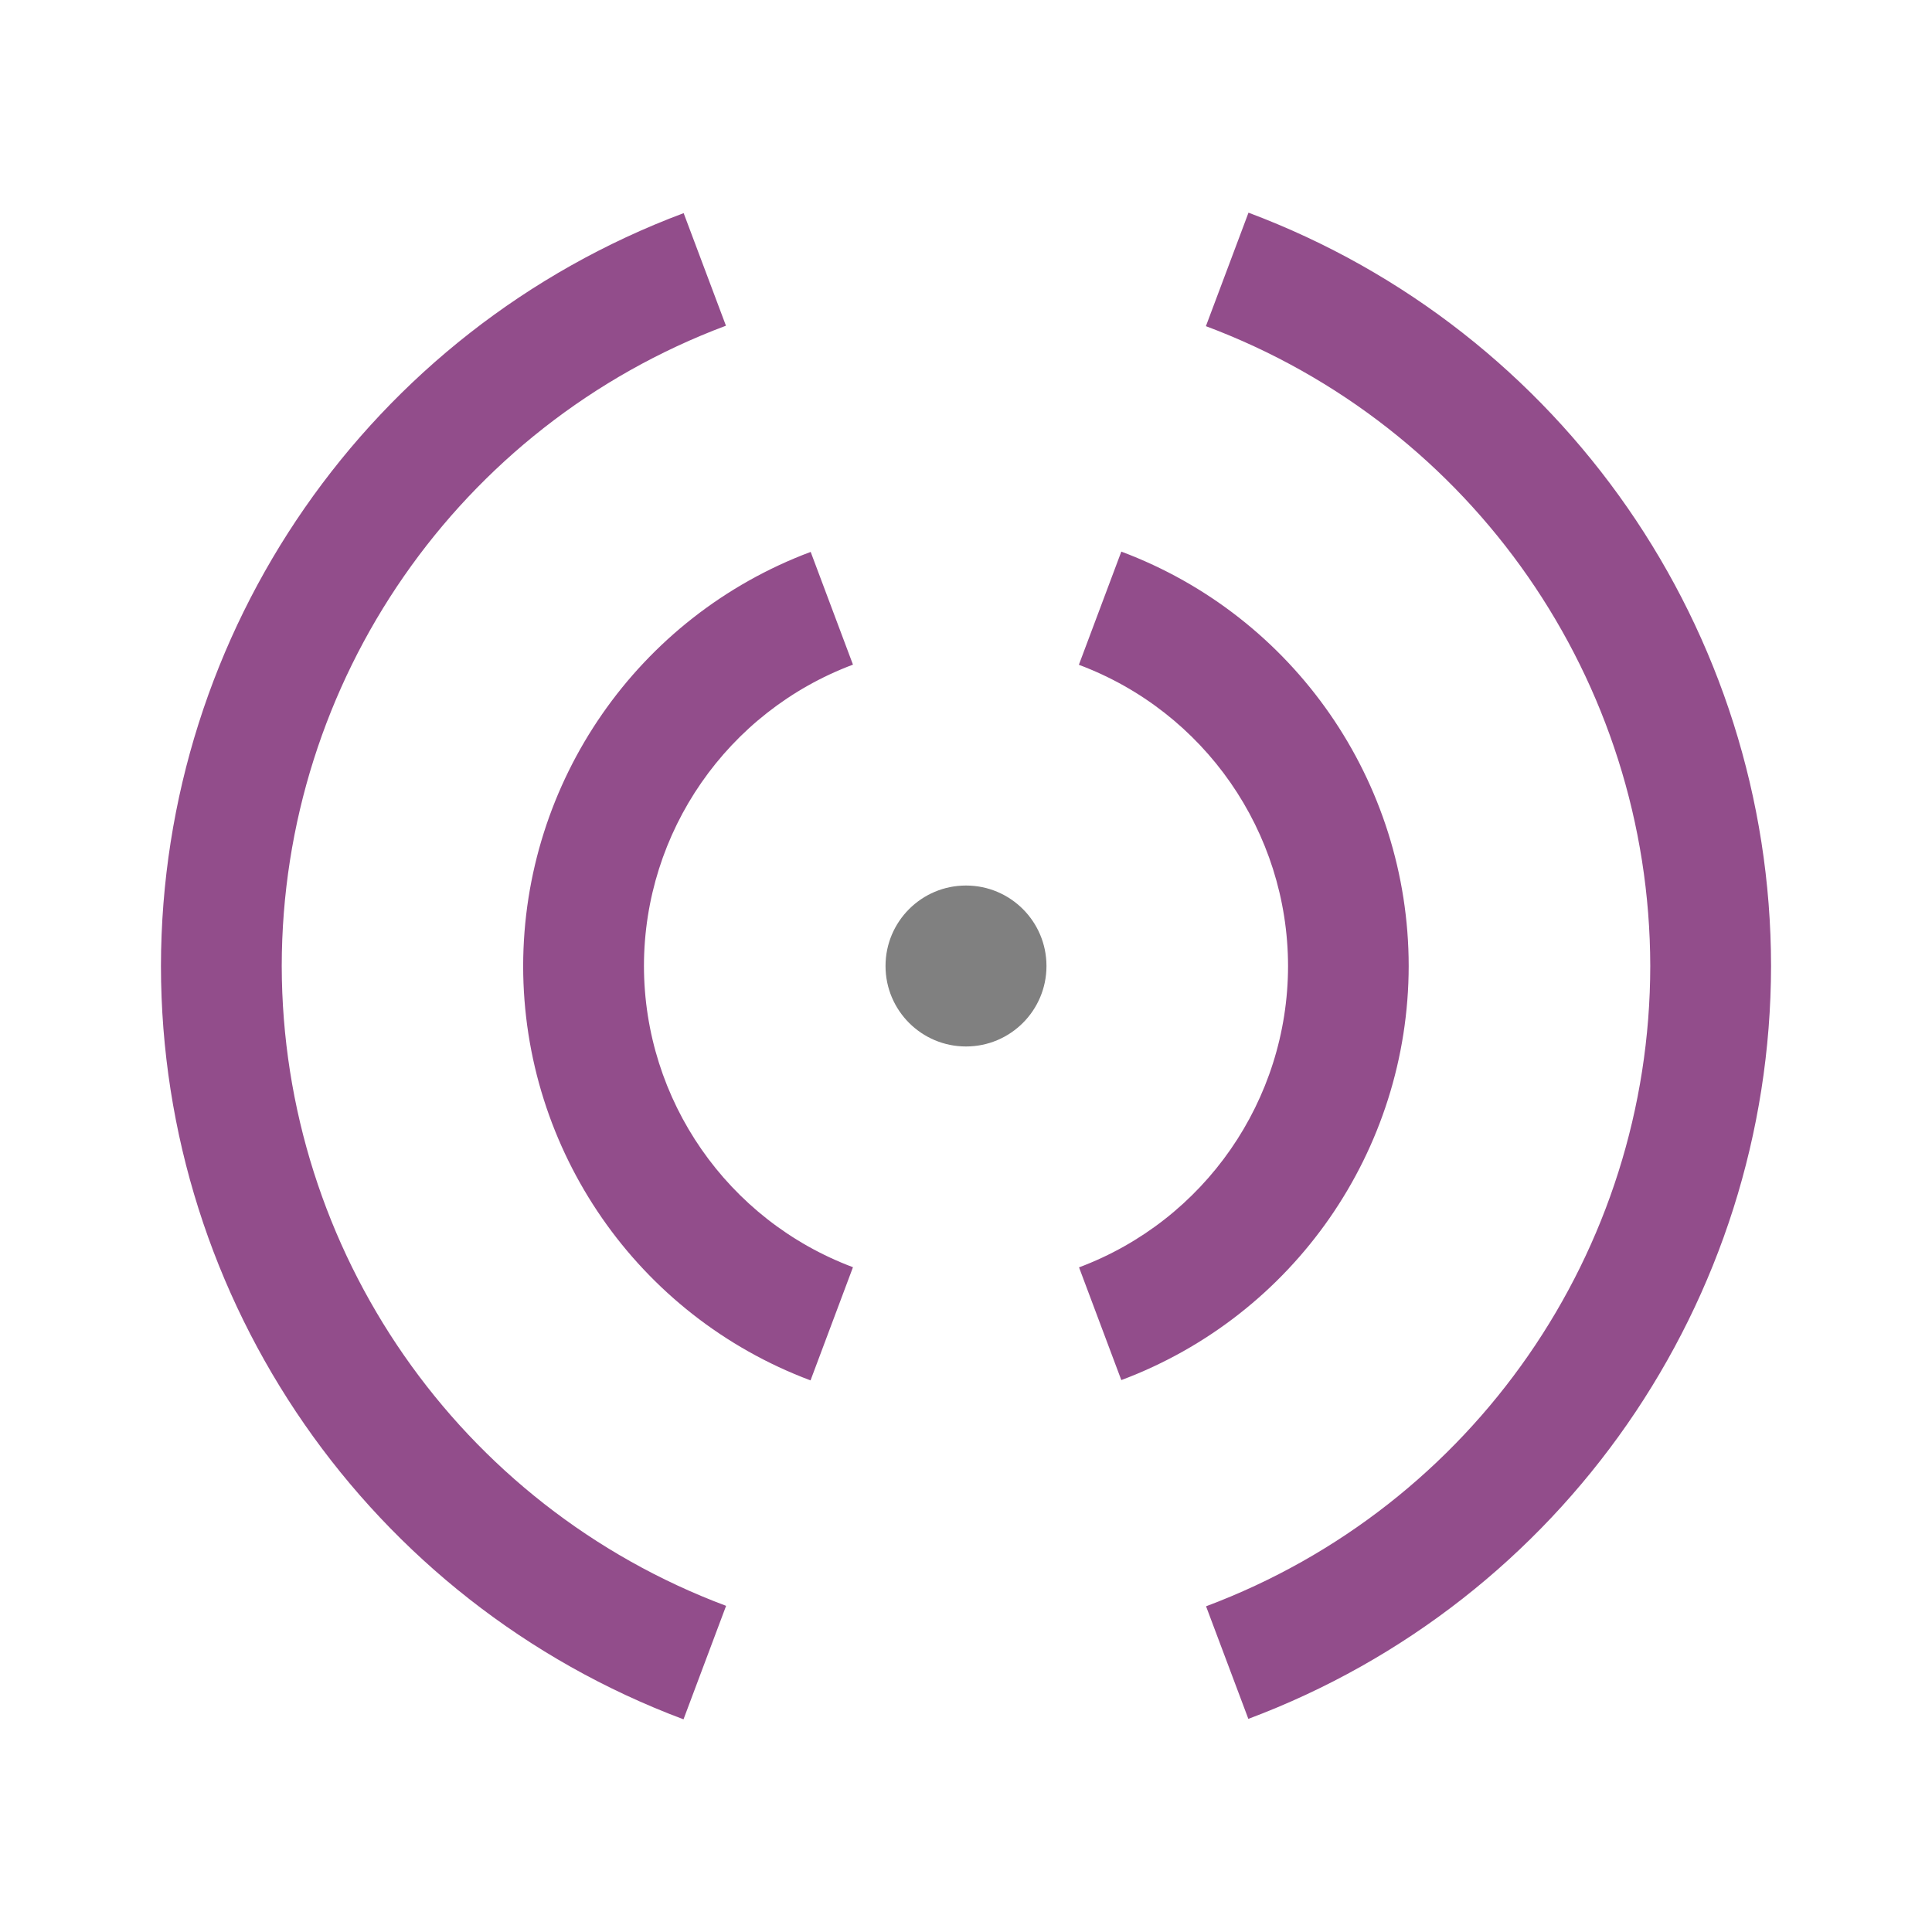
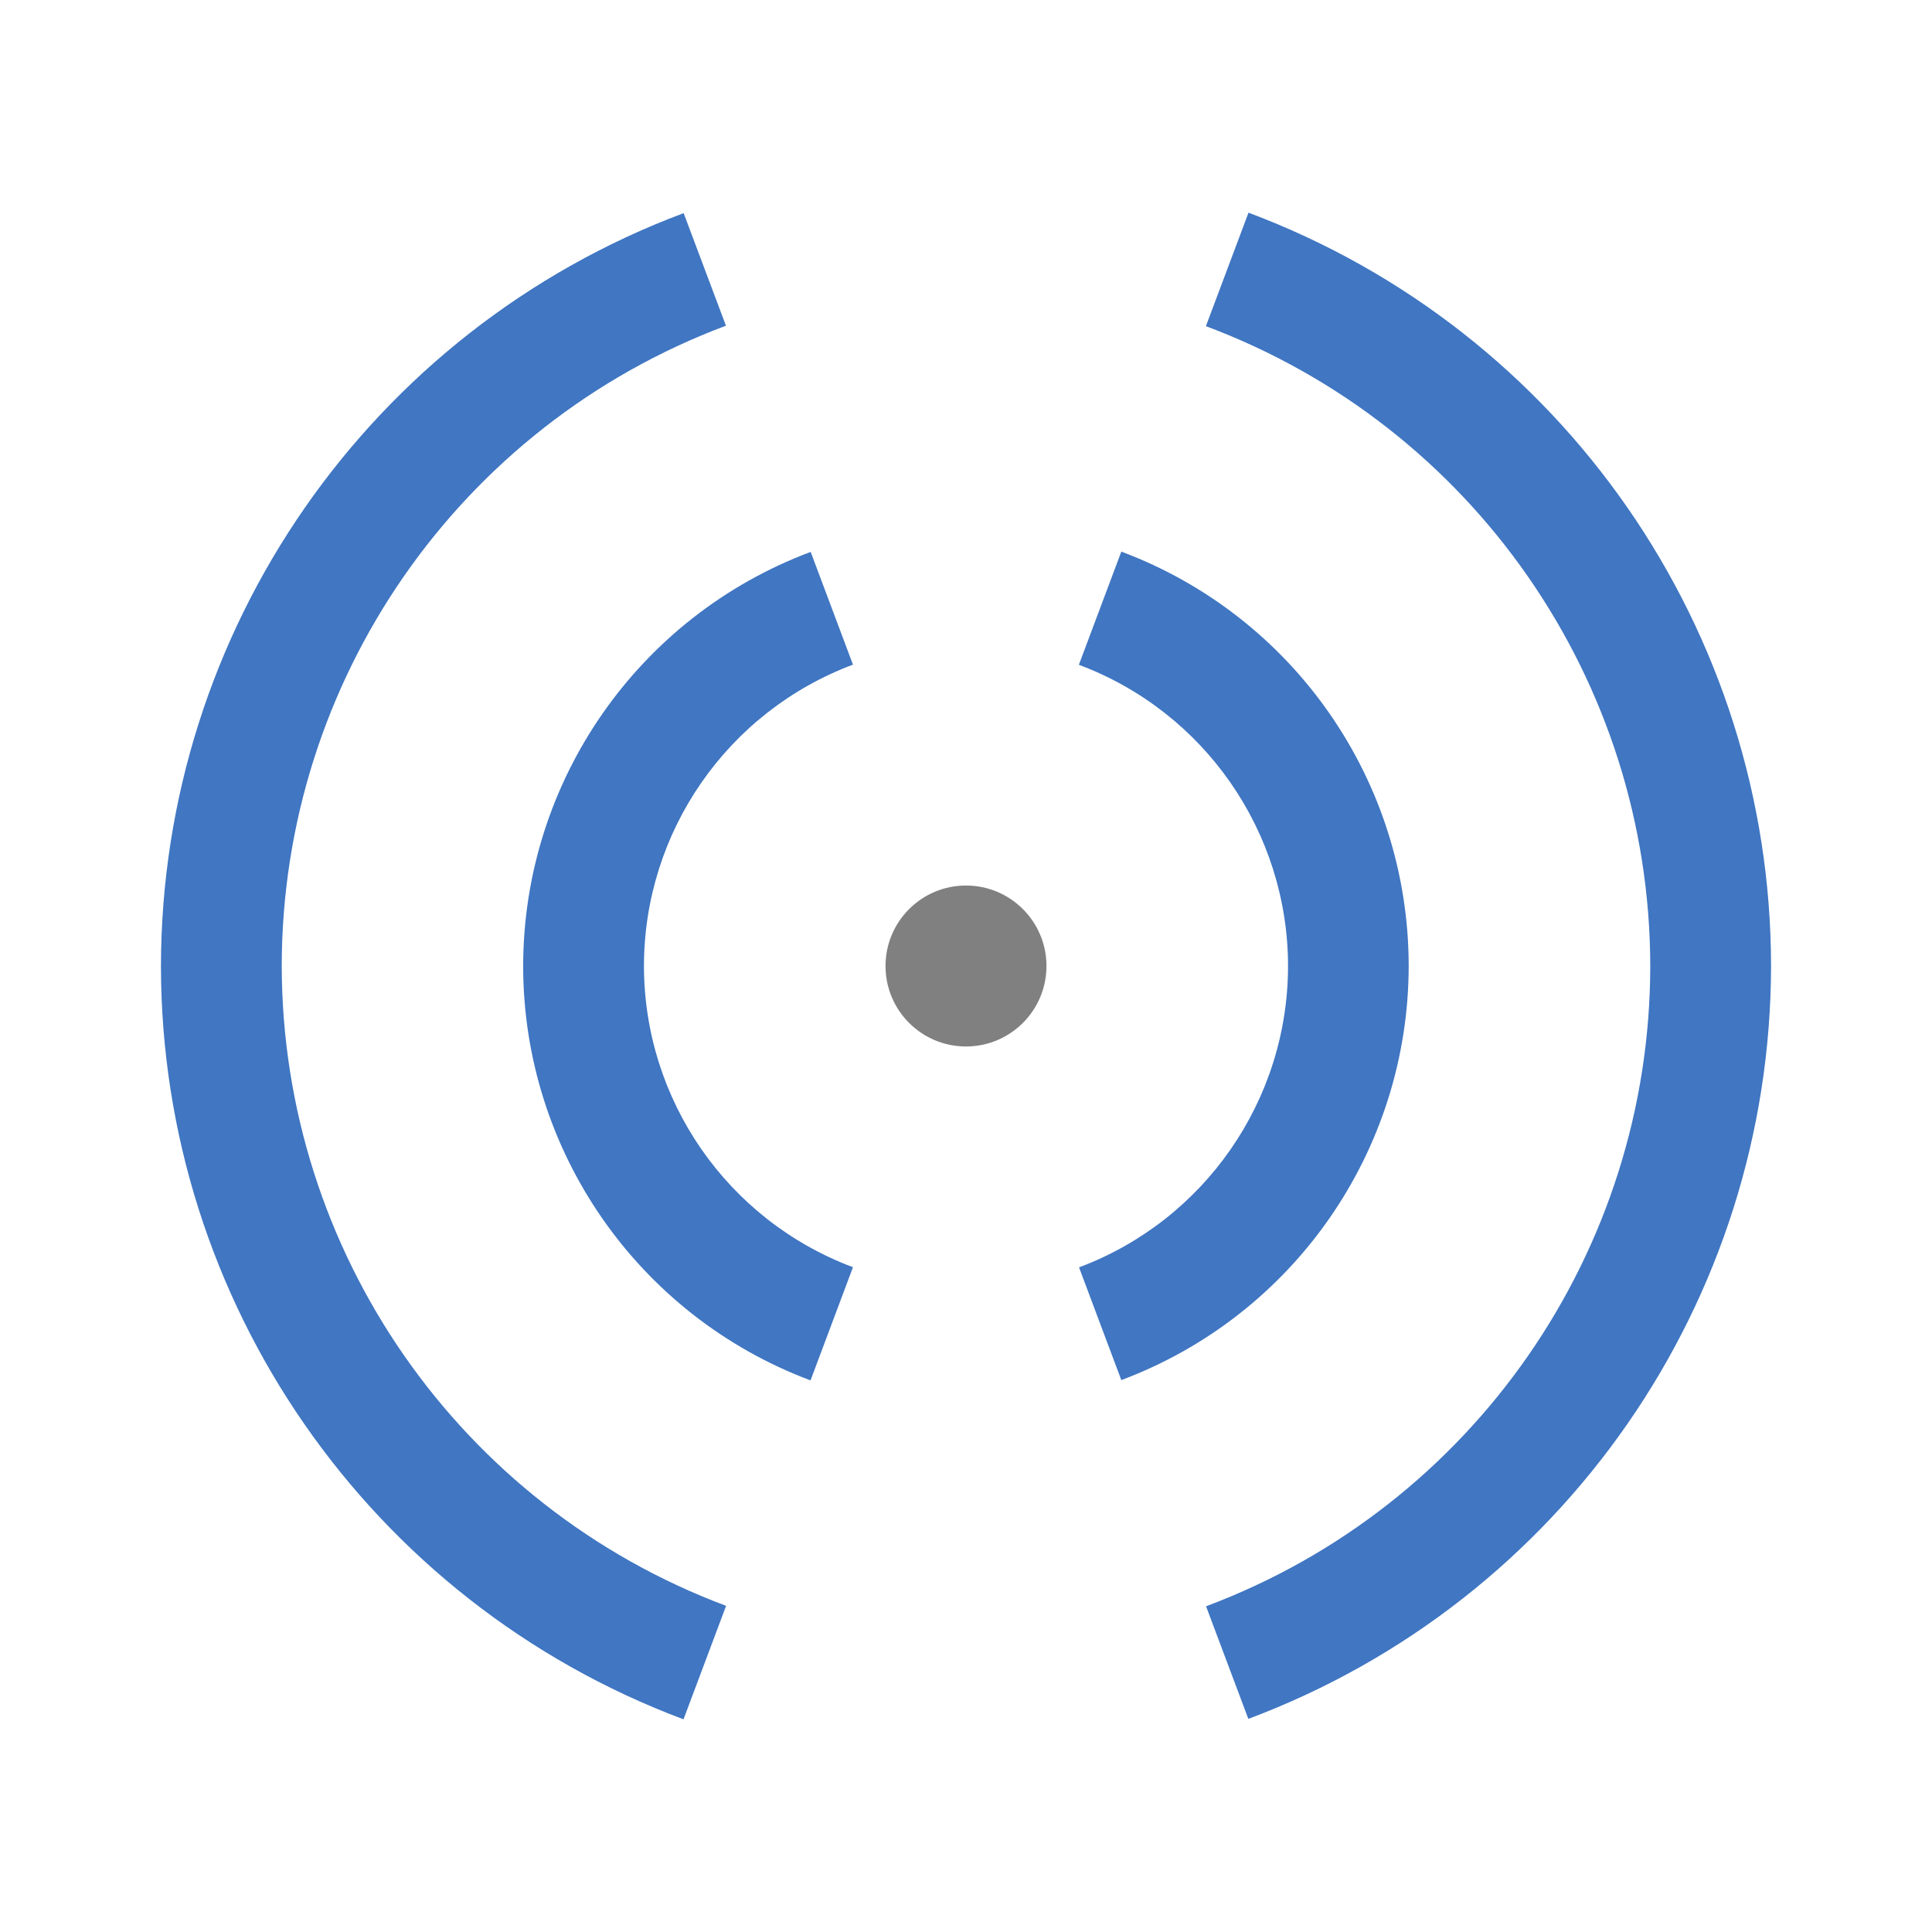
<svg xmlns="http://www.w3.org/2000/svg" width="48" height="48" viewBox="0 0 12.7 12.7" version="1.1" id="svg11382">
  <defs id="defs11376" />
  <g id="layer1" transform="translate(0,-284.3)">
-     <path style="opacity:1;vector-effect:none;fill:#924d8b;fill-opacity:1;stroke:none;stroke-width:0.265;stroke-linecap:butt;stroke-linejoin:miter;stroke-miterlimit:4;stroke-dasharray:none;stroke-dashoffset:6.6;stroke-opacity:1" d="m 8.207,285.698 -0.28,0.746 a 4.498,4.498 0 0 1 2.921,4.206 4.498,4.498 0 0 1 -2.92,4.209 l 0.278,0.74 A 5.292,5.292 0 0 0 11.642,290.65 5.292,5.292 0 0 0 8.207,285.698 Z m -3.713,0.003 A 5.292,5.292 0 0 0 1.058,290.65 5.292,5.292 0 0 0 4.493,295.602 l 0.28,-0.746 A 4.498,4.498 0 0 1 1.852,290.65 4.498,4.498 0 0 1 4.772,286.441 Z m 2.877,2.225 -0.279,0.744 a 2.117,2.117 0 0 1 1.375,1.98 2.117,2.117 0 0 1 -1.374,1.981 l 0.278,0.741 A 2.91,2.91 0 0 0 9.26,290.65 2.91,2.91 0 0 0 7.371,287.926 Z m -2.042,0.002 a 2.91,2.91 0 0 0 -1.89,2.722 2.91,2.91 0 0 0 1.889,2.724 l 0.279,-0.744 A 2.117,2.117 0 0 1 4.233,290.65 2.117,2.117 0 0 1 5.607,288.669 Z" id="path12788" />
+     <path style="opacity:1;vector-effect:none;fill:#4076C2;fill-opacity:1;stroke:none;stroke-width:0.265;stroke-linecap:butt;stroke-linejoin:miter;stroke-miterlimit:4;stroke-dasharray:none;stroke-dashoffset:6.6;stroke-opacity:1" d="m 8.207,285.698 -0.28,0.746 a 4.498,4.498 0 0 1 2.921,4.206 4.498,4.498 0 0 1 -2.92,4.209 l 0.278,0.74 A 5.292,5.292 0 0 0 11.642,290.65 5.292,5.292 0 0 0 8.207,285.698 Z m -3.713,0.003 A 5.292,5.292 0 0 0 1.058,290.65 5.292,5.292 0 0 0 4.493,295.602 l 0.28,-0.746 A 4.498,4.498 0 0 1 1.852,290.65 4.498,4.498 0 0 1 4.772,286.441 Z m 2.877,2.225 -0.279,0.744 a 2.117,2.117 0 0 1 1.375,1.98 2.117,2.117 0 0 1 -1.374,1.981 l 0.278,0.741 A 2.91,2.91 0 0 0 9.26,290.65 2.91,2.91 0 0 0 7.371,287.926 Z m -2.042,0.002 a 2.91,2.91 0 0 0 -1.89,2.722 2.91,2.91 0 0 0 1.889,2.724 l 0.279,-0.744 A 2.117,2.117 0 0 1 4.233,290.65 2.117,2.117 0 0 1 5.607,288.669 Z" id="path12788" />
    <circle style="opacity:1;vector-effect:none;fill:#808080;fill-opacity:1;stroke:none;stroke-width:0.265;stroke-linecap:butt;stroke-linejoin:miter;stroke-miterlimit:4;stroke-dasharray:none;stroke-dashoffset:6.6;stroke-opacity:1" id="path13370" cx="6.35" cy="290.65" r="0.529" />
  </g>
</svg>
